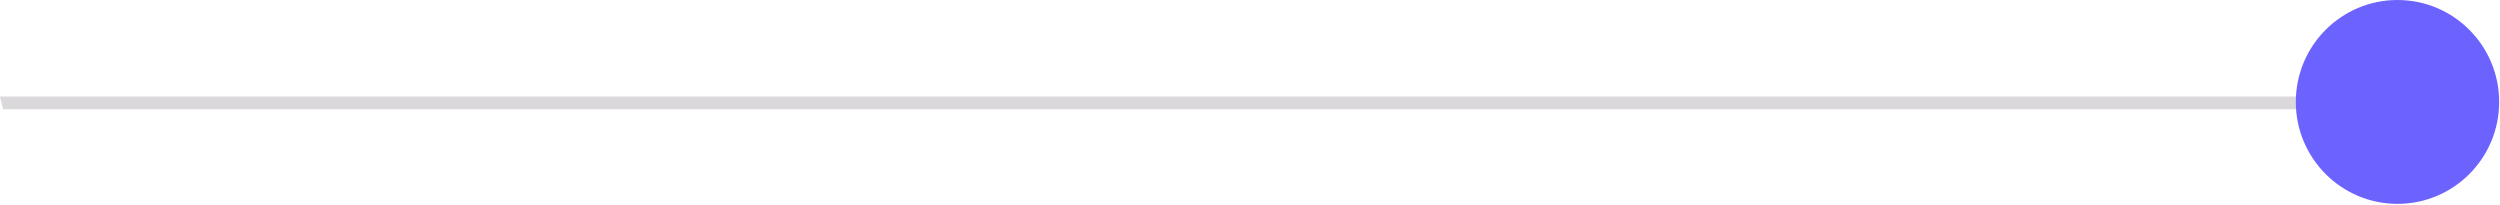
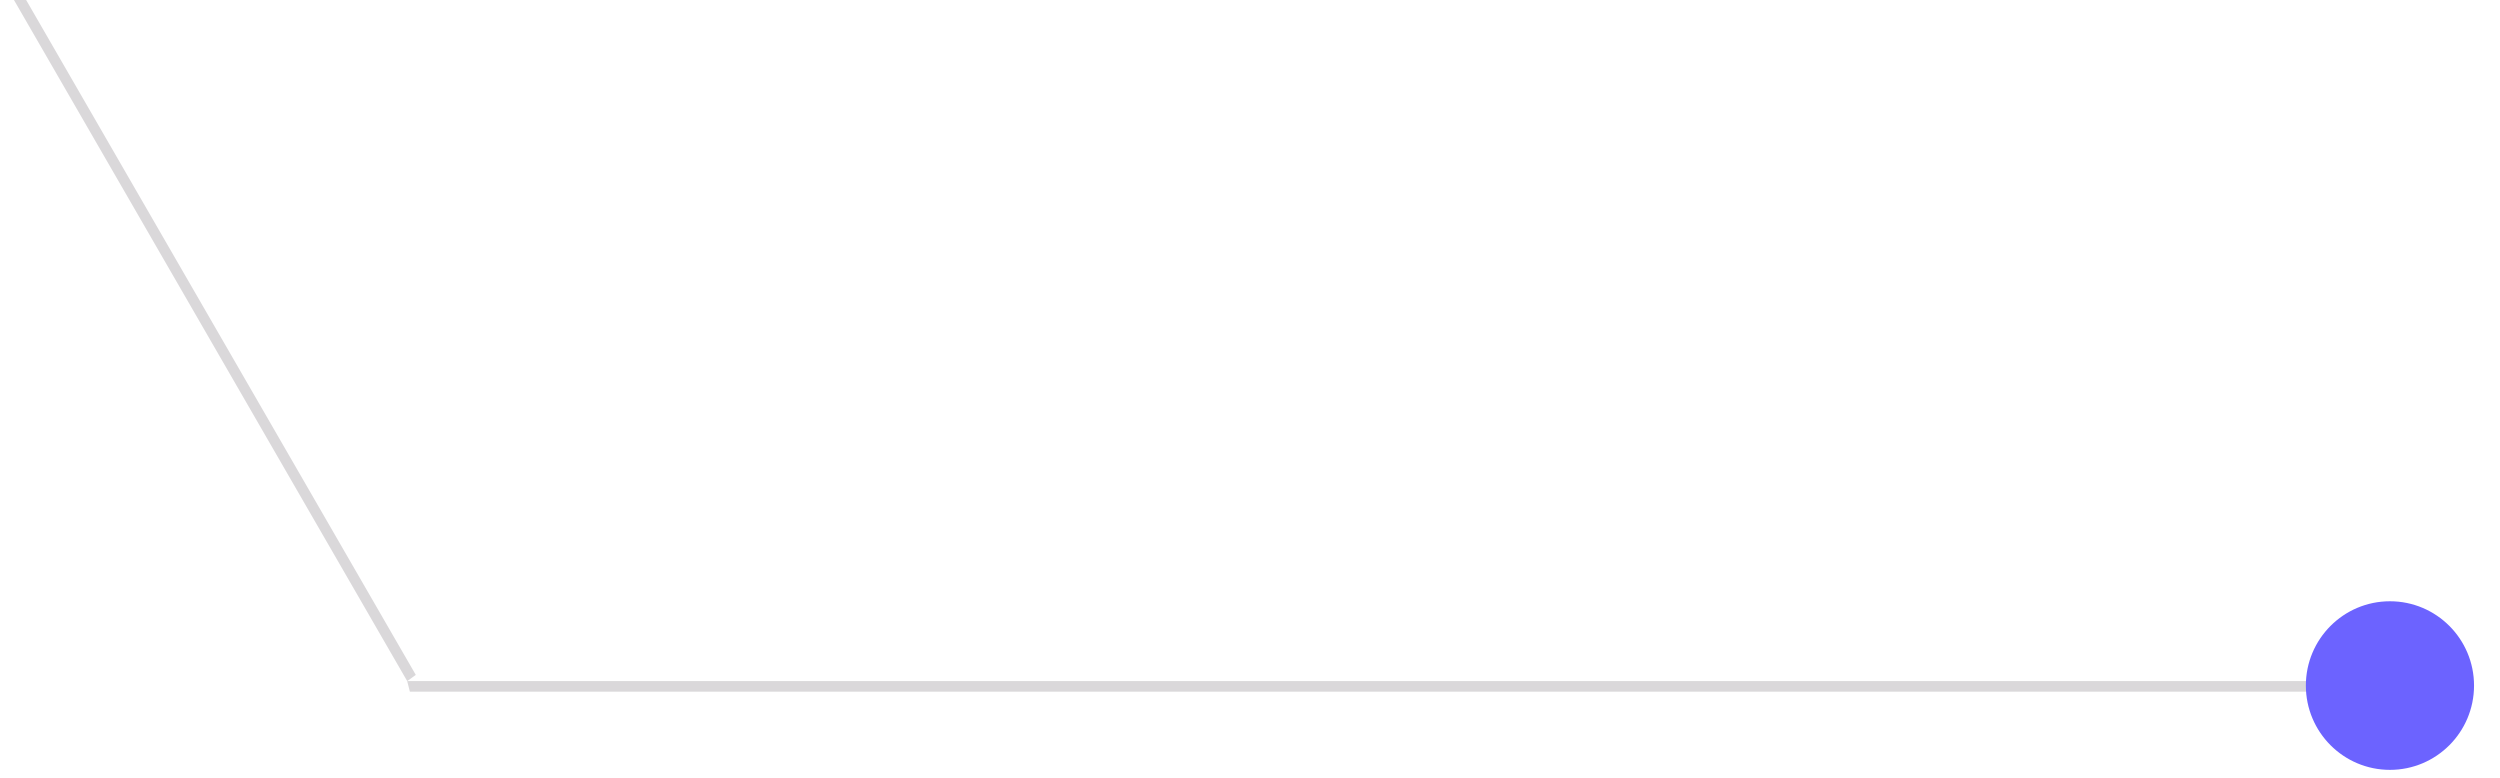
- <svg xmlns="http://www.w3.org/2000/svg" width="100%" height="100%" viewBox="0 0 784 64" version="1.1" xml:space="preserve" style="fill-rule:evenodd;clip-rule:evenodd;stroke-linejoin:round;stroke-miterlimit:2;">
-   <g transform="matrix(1,0,0,1,-55,-233.406)">
-     <g id="tools" transform="matrix(-1.93657,0,0,1.94142,856.323,87.3062)">
-       <g transform="matrix(-4.65584,0,0,1.01367,3786.74,-161.582)">
-         <path d="M724.568,251.058L805.642,251.058L805.642,249.025L724.456,249.025L724.568,251.058Z" style="fill:rgb(218,216,218);" />
-       </g>
-       <g transform="matrix(1,0,0,1,-32.0831,1.15965)">
-         <circle cx="57.629" cy="90.56" r="16.465" style="fill:rgb(108,99,255);" />
+ <svg xmlns="http://www.w3.org/2000/svg" width="100%" height="100%" viewBox="0 0 948 295" version="1.1" xml:space="preserve" style="fill-rule:evenodd;clip-rule:evenodd;stroke-linejoin:round;stroke-miterlimit:2;">
+   <g id="Artboard1" transform="matrix(0.874266,0,0,0.49899,144.154,113.765)">
+     <rect x="-164.885" y="-227.991" width="1083.24" height="590.318" style="fill:none;" />
+     <clipPath id="_clip1">
+       <rect x="-164.885" y="-227.991" width="1083.24" height="590.318" />
+     </clipPath>
+     <g clip-path="url(#_clip1)">
+       <g transform="matrix(-2.21508,0,0,3.8907,928.305,-63.8593)">
+         <g id="tools">
+           <g transform="matrix(-4.65584,0,0,1.01367,3786.74,-161.582)">
+             <path d="M724.568,251.058L805.642,251.058L805.642,249.025L724.456,249.025L724.568,251.058Z" style="fill:rgb(218,216,218);" />
+             <g transform="matrix(-0.204917,-1.62613,0.189023,-0.5,825.838,1551.6)">
+               <path d="M724.568,251.058L805.642,251.058L805.642,249.025L724.456,249.025L724.568,251.058Z" style="fill:rgb(218,216,218);" />
+             </g>
+           </g>
+           <g transform="matrix(1,0,0,1,-32.0831,1.15965)">
+             <circle cx="57.629" cy="90.56" r="16.465" style="fill:rgb(108,99,255);" />
+           </g>
+         </g>
      </g>
    </g>
  </g>
</svg>
